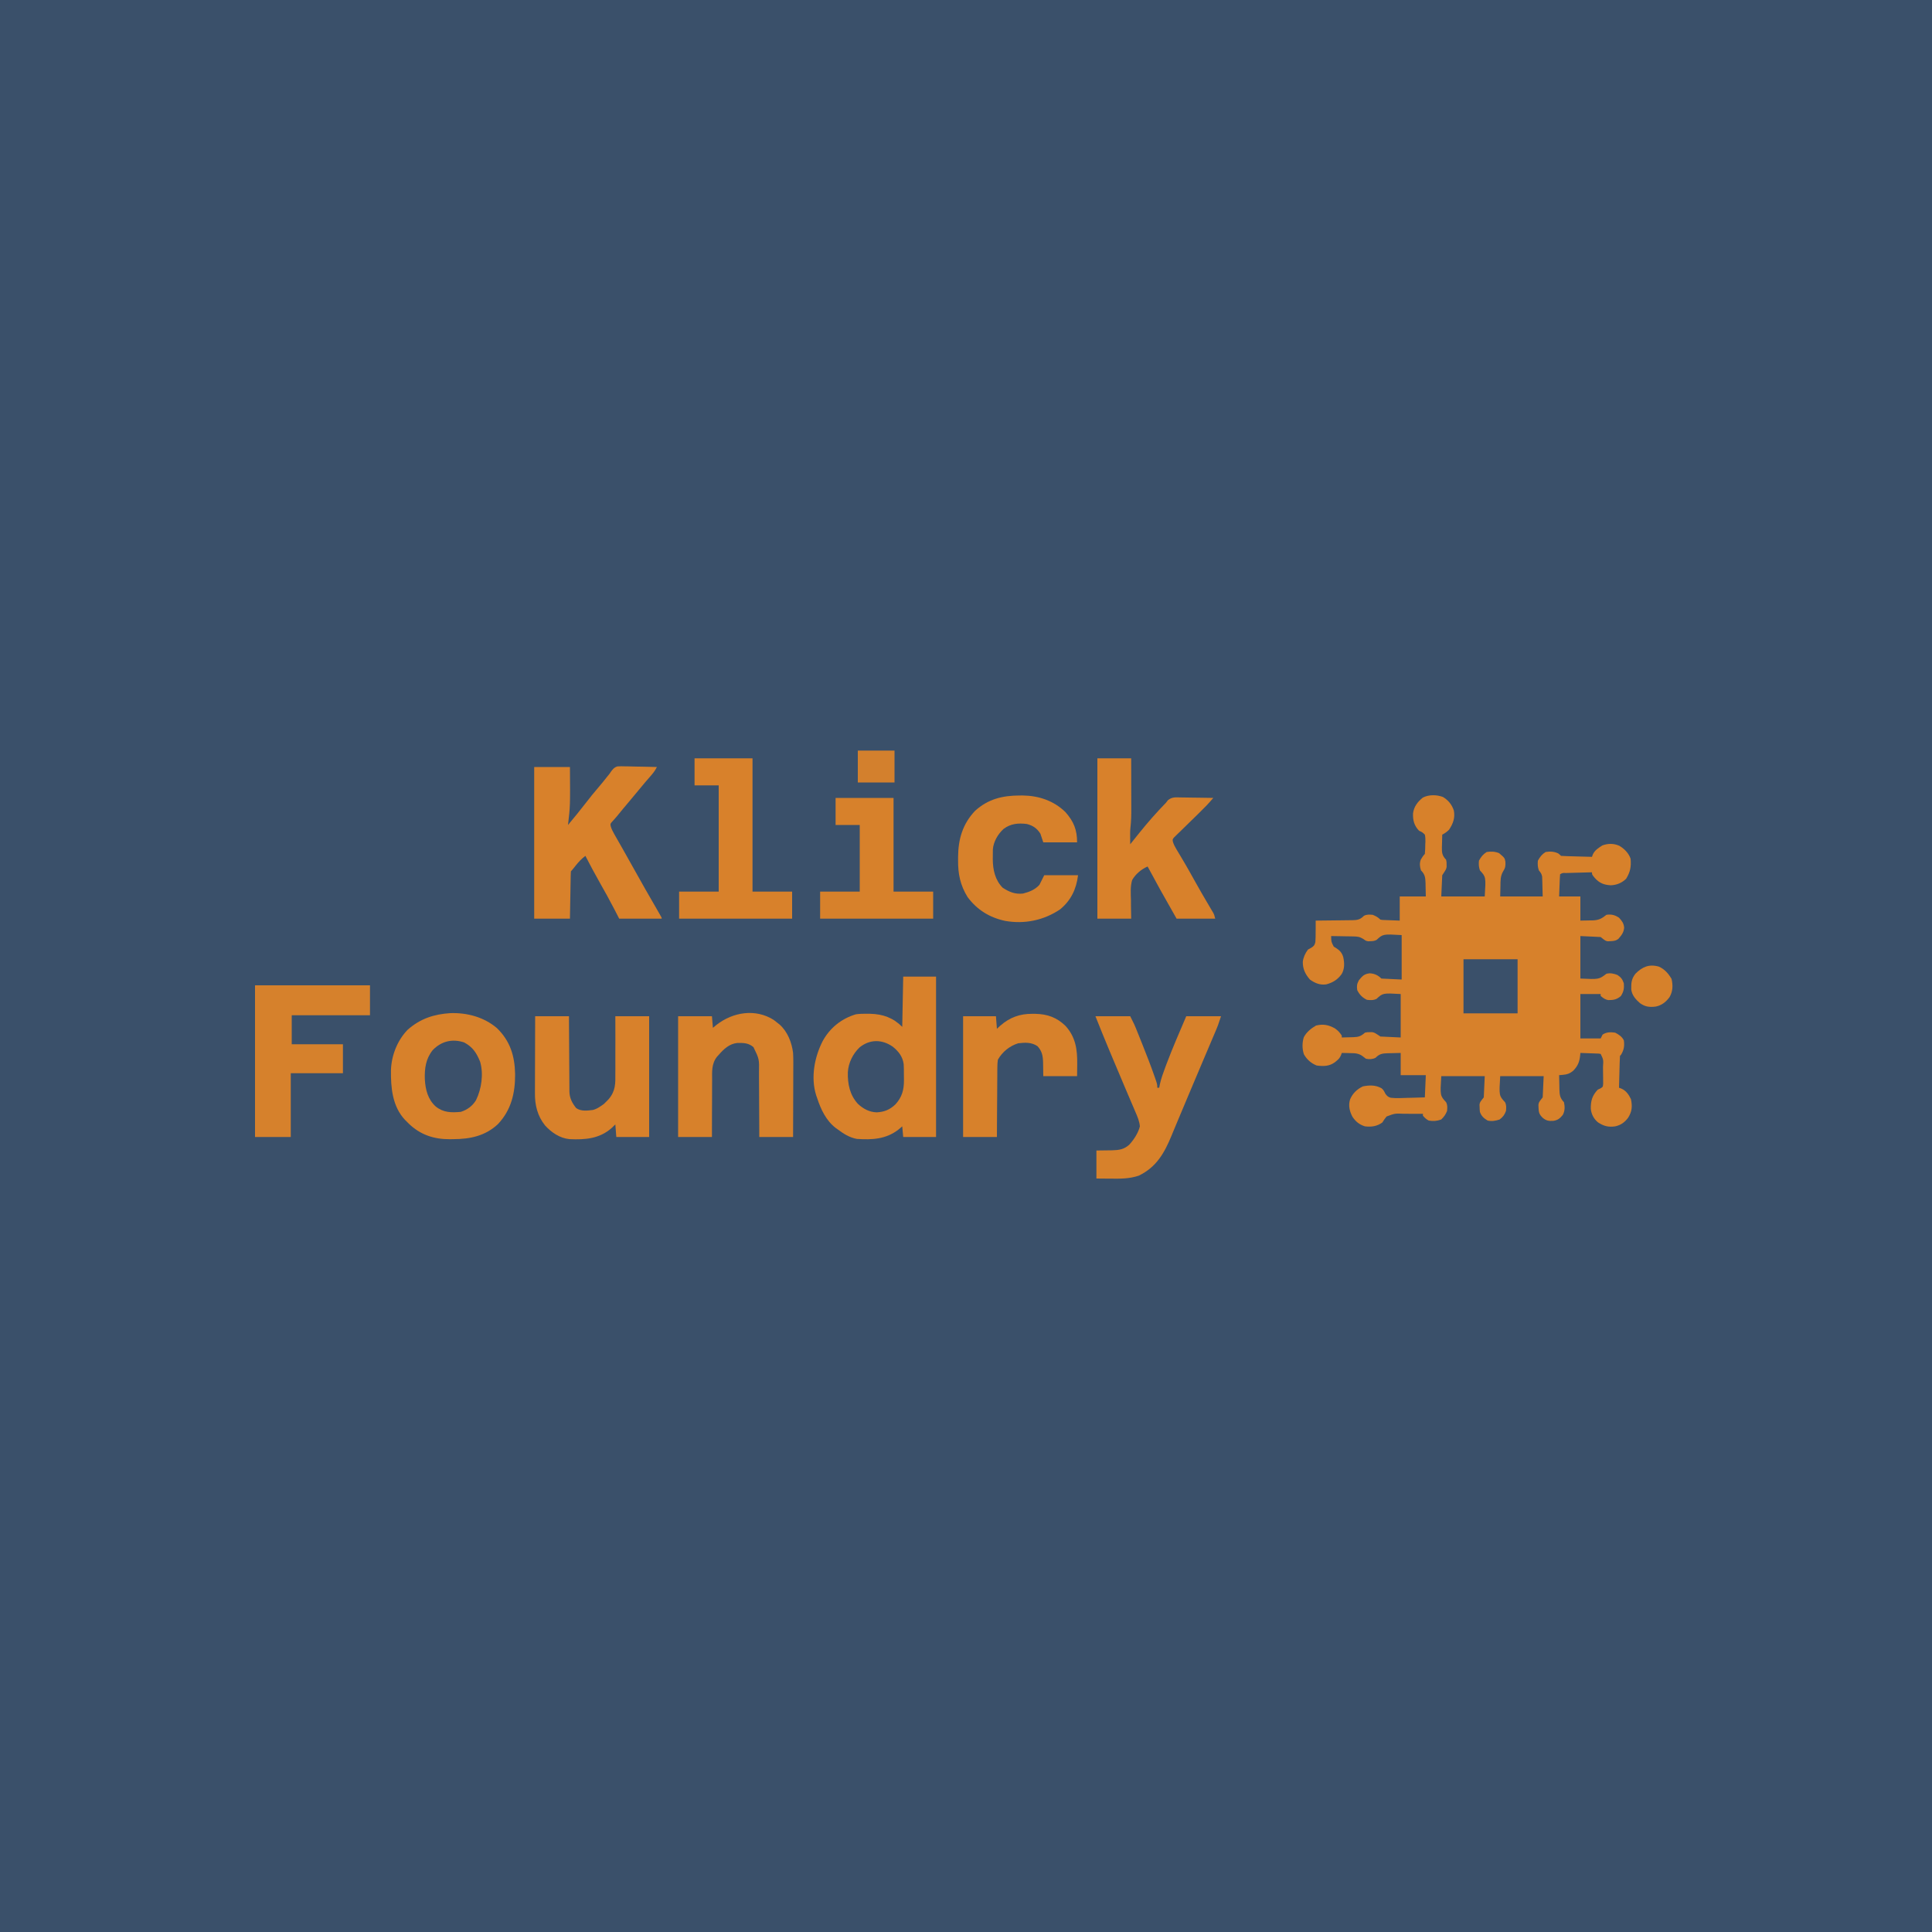
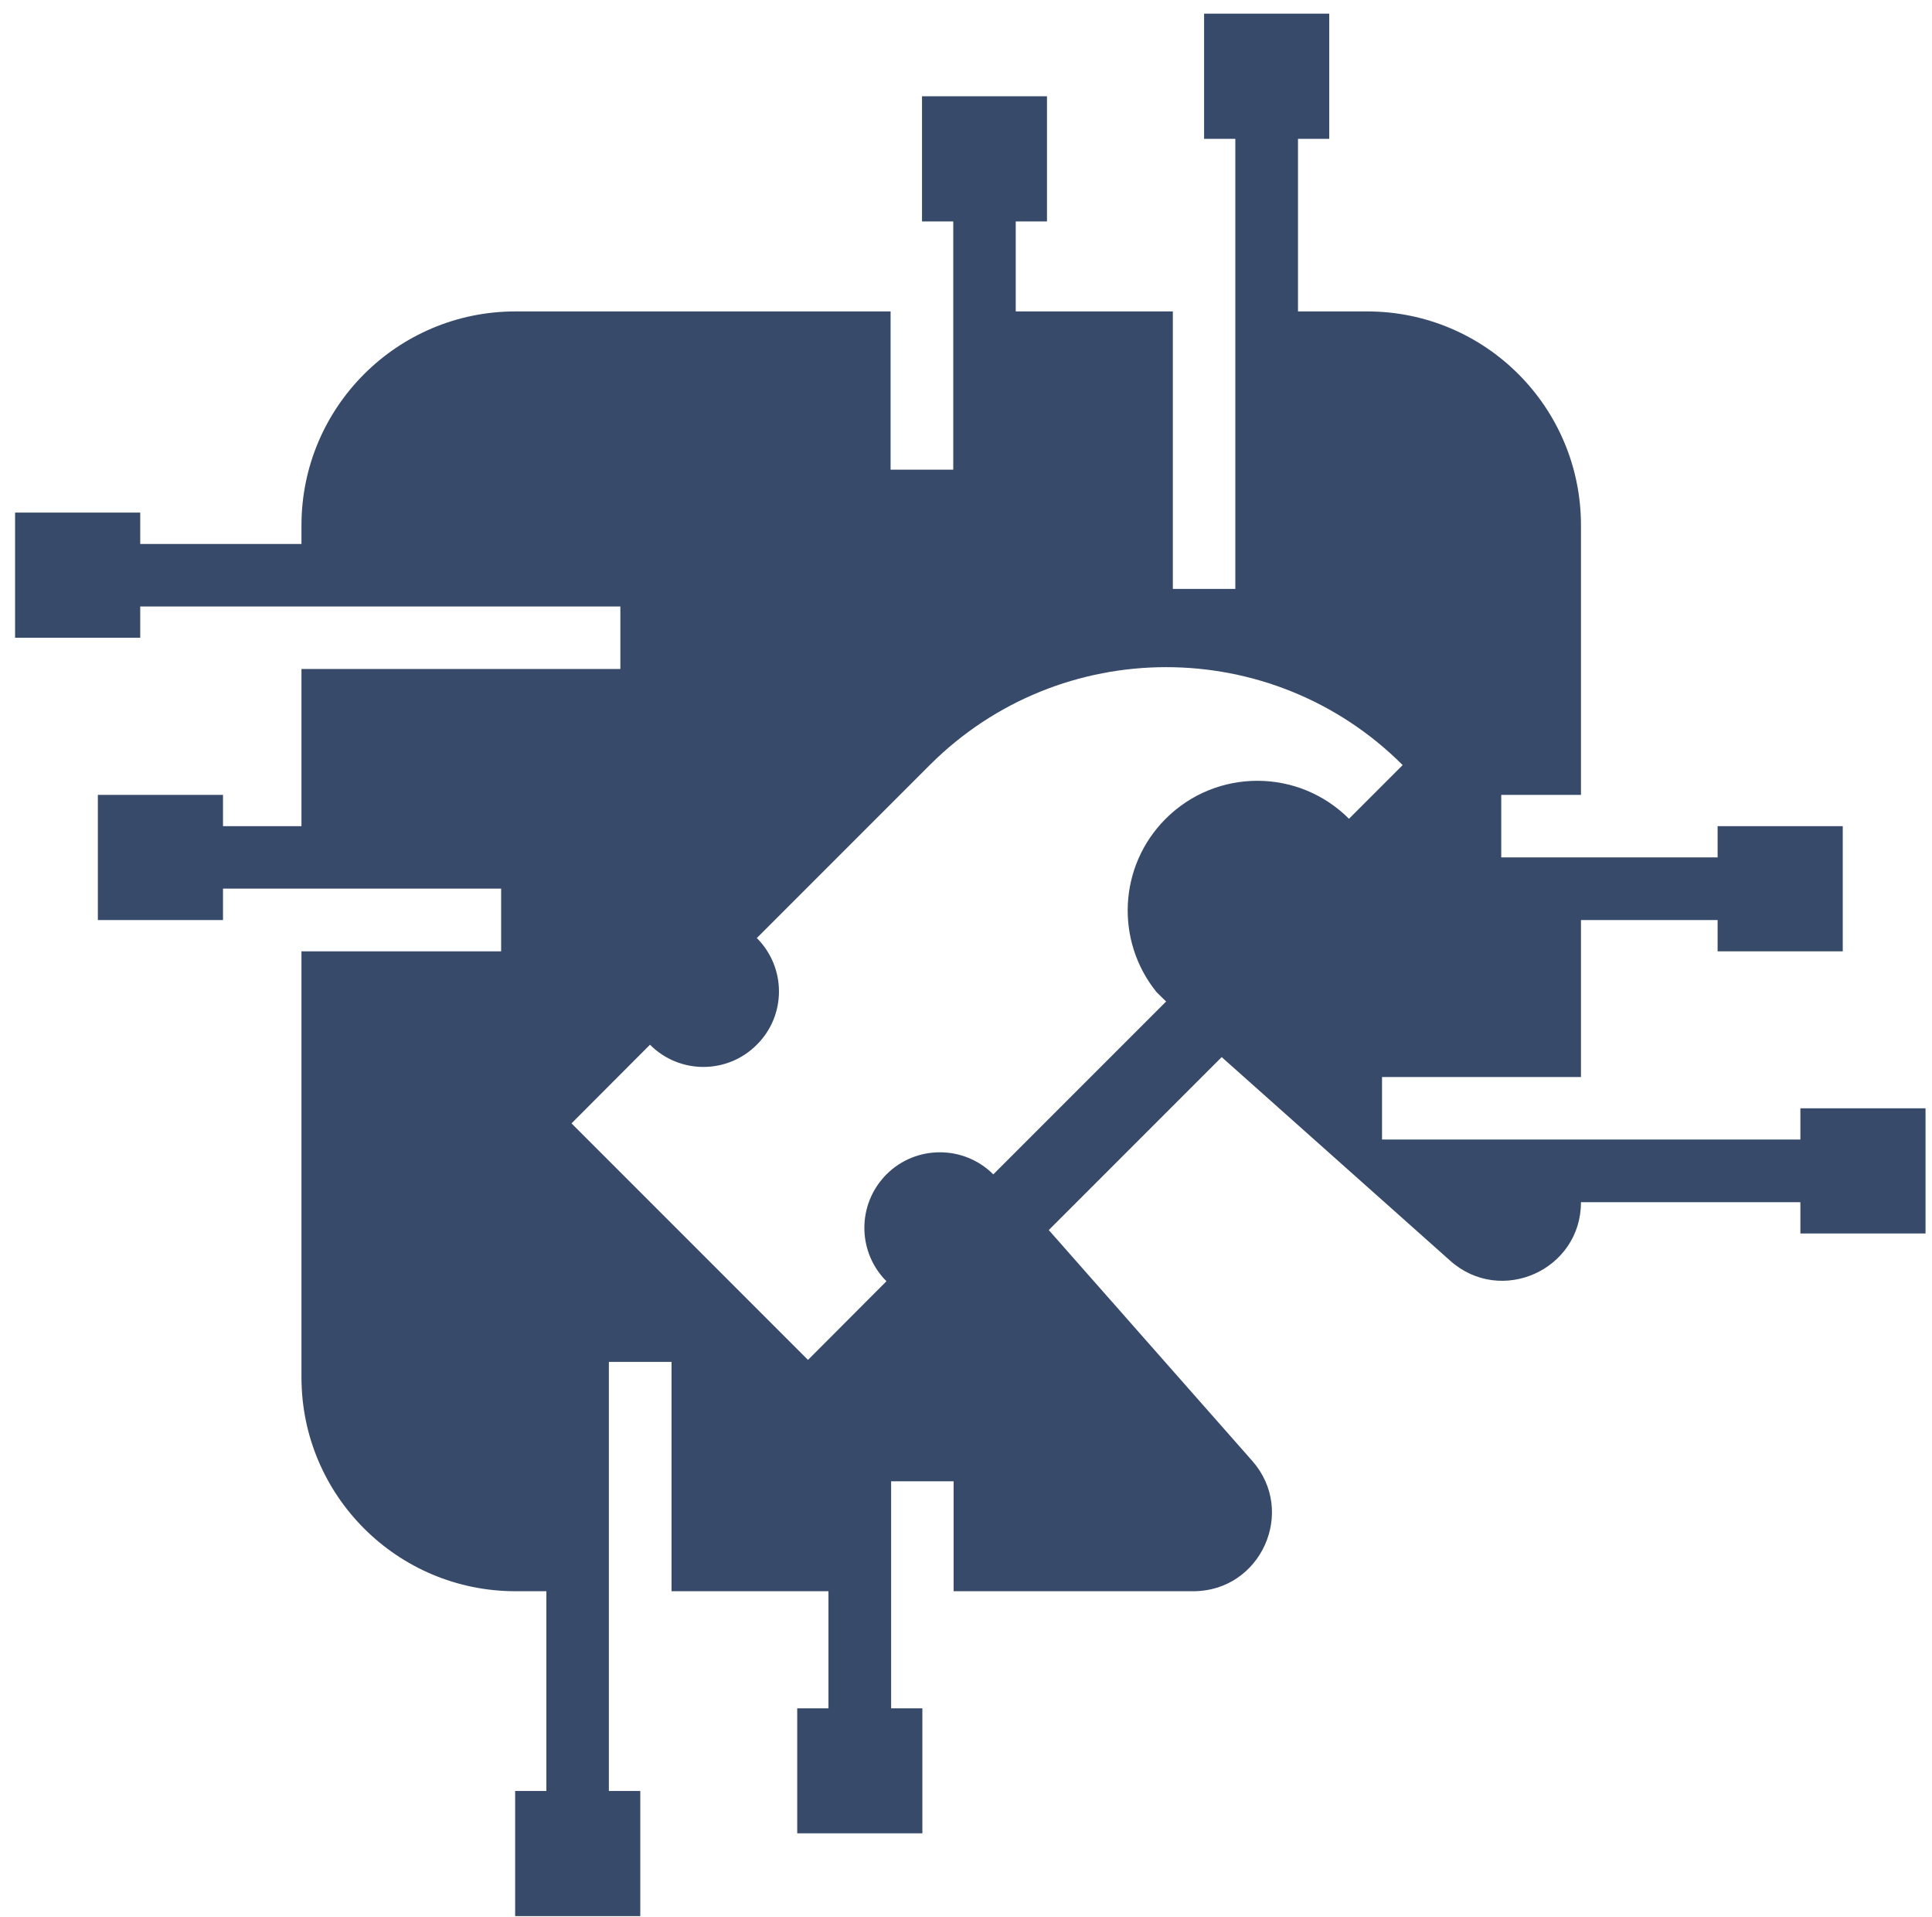
- <svg xmlns="http://www.w3.org/2000/svg" version="1.1" width="2000" height="2000">
-   <path d="M0 0 C660 0 1320 0 2000 0 C2000 660 2000 1320 2000 2000 C1340 2000 680 2000 0 2000 C0 1340 0 680 0 0 Z " fill="#3A506A" transform="translate(0,0)" />
-   <path d="M0 0 C5.573 3.351 9.188 7.801 11.27 13.965 C12.732 21.545 10.508 27.665 6.27 33.965 C3.952 36.175 2.096 37.552 -0.73 38.965 C-0.847 42.36 -0.918 45.755 -0.98 49.152 C-1.031 50.592 -1.031 50.592 -1.082 52.061 C-1.162 57.86 -0.851 60.604 3.27 64.965 C3.801 67.43 3.801 67.43 3.77 69.902 C3.785 71.122 3.785 71.122 3.801 72.367 C3.27 74.965 3.27 74.965 -0.73 80.965 C-1.06 88.225 -1.39 95.485 -1.73 102.965 C13.12 102.965 27.97 102.965 43.27 102.965 C44.514 82.765 44.514 82.765 38.27 75.965 C37.063 72.346 36.947 69.773 37.27 65.965 C39.381 62.043 41.495 59.318 45.27 56.965 C49.747 56.222 53.948 56.419 58.145 58.152 C63.918 63.077 63.918 63.077 64.656 67.043 C64.866 71.292 64.67 73.345 62.285 77.039 C59.371 81.866 59.6 86.903 59.52 92.402 C59.437 95.888 59.355 99.374 59.27 102.965 C73.79 102.965 88.31 102.965 103.27 102.965 C103.166 99.252 103.063 95.54 102.957 91.715 C102.92 89.968 102.92 89.968 102.882 88.187 C102.848 87.263 102.815 86.339 102.781 85.387 C102.755 84.444 102.729 83.501 102.702 82.53 C102.201 79.559 101.167 78.257 99.27 75.965 C98.063 72.346 97.947 69.773 98.27 65.965 C100.381 62.043 102.495 59.318 106.27 56.965 C110.915 56.194 115.065 56.399 119.332 58.402 C121.27 59.965 121.27 59.965 122.27 60.965 C124.643 61.125 126.991 61.224 129.367 61.281 C130.43 61.312 130.43 61.312 131.515 61.344 C133.787 61.41 136.06 61.469 138.332 61.527 C139.869 61.571 141.406 61.614 142.943 61.658 C146.719 61.765 150.494 61.867 154.27 61.965 C154.543 61.194 154.816 60.423 155.098 59.629 C157.106 55.064 160.988 52.809 165.02 50.152 C170.858 48.019 176.709 47.953 182.457 50.465 C187.721 53.45 192.347 58.199 194.27 63.965 C194.958 72.277 193.944 77.541 189.645 84.652 C185.21 88.97 179.9 91.167 173.707 91.402 C166.666 90.998 162.043 89.184 157.27 83.902 C154.27 80.306 154.27 80.306 154.27 77.965 C149.73 78.083 145.191 78.207 140.653 78.337 C139.107 78.381 137.562 78.422 136.017 78.462 C133.8 78.52 131.584 78.583 129.367 78.648 C128.672 78.665 127.978 78.682 127.262 78.699 C123.982 78.53 123.982 78.53 121.27 79.965 C121.112 81.67 121.019 83.382 120.953 85.094 C120.911 86.128 120.869 87.163 120.826 88.229 C120.767 89.861 120.767 89.861 120.707 91.527 C120.664 92.62 120.621 93.712 120.576 94.838 C120.47 97.547 120.369 100.256 120.27 102.965 C127.53 102.965 134.79 102.965 142.27 102.965 C142.27 111.215 142.27 119.465 142.27 127.965 C147.003 127.872 147.003 127.872 151.832 127.777 C152.812 127.771 153.793 127.764 154.803 127.757 C161.264 127.528 164.27 126.004 169.27 121.965 C174.488 121.232 177.858 122.122 182.27 124.965 C185.346 128.374 187.14 130.617 187.582 135.215 C187.156 140.328 184.979 142.982 181.707 146.777 C179.046 148.975 176.212 149.17 172.895 149.277 C171.769 149.333 171.769 149.333 170.621 149.391 C168.27 148.965 168.27 148.965 163.27 144.965 C152.875 144.47 152.875 144.47 142.27 143.965 C142.27 158.485 142.27 173.005 142.27 187.965 C161.555 188.851 161.555 188.851 169.27 182.965 C173.336 182.015 176.718 182.757 180.582 184.215 C184.347 186.666 185.858 188.732 187.27 192.965 C187.665 198.207 187.105 201.508 184.27 205.965 C180.335 209.53 176.638 210.307 171.344 210.258 C167.967 209.781 165.817 208.13 163.27 205.965 C163.27 205.305 163.27 204.645 163.27 203.965 C156.34 203.965 149.41 203.965 142.27 203.965 C142.27 219.145 142.27 234.325 142.27 249.965 C149.2 249.965 156.13 249.965 163.27 249.965 C163.93 248.645 164.59 247.325 165.27 245.965 C169.326 243.278 173.567 243.295 178.27 243.965 C182.094 245.948 185.36 248.04 187.27 251.965 C188.06 257.709 187.389 261.973 184.27 266.965 C183.94 267.295 183.61 267.625 183.27 267.965 C183.11 270.411 183.01 272.832 182.953 275.281 C182.922 276.378 182.922 276.378 182.89 277.497 C182.825 279.84 182.766 282.184 182.707 284.527 C182.664 286.113 182.62 287.698 182.576 289.283 C182.469 293.177 182.368 297.071 182.27 300.965 C183.059 301.264 183.848 301.562 184.661 301.87 C189.56 303.926 192.4 308.147 194.645 312.84 C196.127 320.25 195.807 325.418 191.758 331.953 C188.22 336.735 184.175 339.716 178.27 340.965 C171.173 341.987 166.381 340.712 160.406 336.754 C156.138 333.18 153.576 328.331 153.066 322.73 C152.915 314.599 154.522 309.051 160.27 302.965 C161.127 302.572 161.984 302.18 162.867 301.776 C165.618 300.127 165.618 300.127 165.869 296.719 C165.855 295.406 165.842 294.094 165.828 292.742 C165.825 291.69 165.825 291.69 165.821 290.617 C165.811 289.137 165.79 287.656 165.757 286.177 C165.707 283.907 165.695 281.639 165.689 279.369 C166.204 272.051 166.204 272.051 163.27 265.965 C161.043 265.595 161.043 265.595 158.48 265.551 C157.539 265.512 156.598 265.473 155.629 265.434 C154.152 265.387 154.152 265.387 152.645 265.34 C151.652 265.301 150.659 265.262 149.637 265.223 C147.181 265.128 144.726 265.043 142.27 264.965 C142.198 265.865 142.198 265.865 142.125 266.784 C141.469 273.886 139.809 278.416 134.699 283.539 C131.424 286.197 128.74 287.228 124.535 287.594 C123.734 287.668 122.932 287.742 122.106 287.819 C121.5 287.867 120.894 287.915 120.27 287.965 C120.322 291.695 120.417 295.423 120.52 299.152 C120.534 300.207 120.548 301.263 120.562 302.35 C120.751 308.318 121.021 311.491 125.27 315.965 C126.303 320.516 126.331 325.062 124.023 329.199 C121.096 332.733 118.935 334.557 114.254 335.273 C109.572 335.544 106.912 335.183 103.27 332.09 C99.741 328.709 99.083 326.535 98.957 321.652 C98.901 320.235 98.901 320.235 98.844 318.789 C99.27 315.965 99.27 315.965 103.27 310.965 C103.6 303.705 103.93 296.445 104.27 288.965 C89.42 288.965 74.57 288.965 59.27 288.965 C58.025 309.165 58.025 309.165 64.27 315.965 C65.829 319.084 65.553 321.51 65.27 324.965 C63.839 328.961 62.029 331.417 58.582 333.902 C54.316 335.271 50.692 335.931 46.27 334.965 C42.347 332.642 39.721 330.319 38.27 325.965 C38.031 323.66 38.031 323.66 37.957 321.09 C37.92 320.247 37.882 319.404 37.844 318.535 C38.27 315.965 38.27 315.965 42.27 310.965 C42.6 303.705 42.93 296.445 43.27 288.965 C28.42 288.965 13.57 288.965 -1.73 288.965 C-2.975 309.165 -2.975 309.165 3.27 315.965 C4.829 319.084 4.553 321.51 4.27 324.965 C2.921 328.55 0.99 331.308 -1.855 333.902 C-6.184 335.502 -10.181 335.763 -14.73 334.965 C-17.365 333.562 -18.684 332.227 -20.73 329.965 C-20.73 329.305 -20.73 328.645 -20.73 327.965 C-25.588 327.91 -30.442 327.907 -35.3 327.953 C-36.949 327.961 -38.599 327.955 -40.249 327.934 C-49.739 327.516 -49.739 327.516 -58.319 330.744 C-60.038 332.737 -61.363 334.726 -62.73 336.965 C-68.275 340.962 -74.021 341.748 -80.73 340.965 C-86.563 339.142 -90.303 336.057 -93.73 330.965 C-96.728 325.138 -98.092 319.261 -96.074 312.895 C-93.323 306.656 -89.008 302.567 -82.918 299.59 C-76.068 298.247 -69.835 298.031 -63.606 301.512 C-61.43 303.198 -60.863 304.636 -59.676 307.09 C-57.996 309.403 -56.735 310.731 -53.902 311.39 C-48.232 311.992 -42.541 311.69 -36.855 311.465 C-35.1 311.425 -33.345 311.388 -31.59 311.355 C-27.299 311.274 -23.021 311.118 -18.73 310.965 C-18.4 303.375 -18.07 295.785 -17.73 287.965 C-26.31 287.965 -34.89 287.965 -43.73 287.965 C-43.73 280.375 -43.73 272.785 -43.73 264.965 C-47.092 265.047 -50.454 265.13 -53.918 265.215 C-54.969 265.231 -56.02 265.246 -57.102 265.263 C-62.579 265.462 -65.746 265.844 -69.73 269.965 C-72.933 271.566 -76.291 271.727 -79.73 270.965 C-80.809 270.165 -81.867 269.337 -82.91 268.492 C-87.154 265.288 -90.983 265.19 -96.168 265.152 C-96.995 265.127 -97.822 265.102 -98.674 265.076 C-100.692 265.018 -102.711 264.988 -104.73 264.965 C-104.991 265.724 -105.251 266.483 -105.52 267.266 C-106.766 270.043 -107.778 271.257 -110.105 273.152 C-110.691 273.641 -111.276 274.129 -111.879 274.633 C-117.771 278.872 -123.638 278.896 -130.73 277.965 C-136.397 275.715 -140.959 271.714 -143.918 266.371 C-145.815 260.754 -145.793 254.452 -144.066 248.785 C-141.332 243.435 -136.466 239.549 -131.355 236.59 C-124.006 234.84 -118.601 235.837 -111.973 239.461 C-108.767 241.611 -106.87 243.756 -104.73 246.965 C-104.73 247.625 -104.73 248.285 -104.73 248.965 C-101.666 248.905 -98.606 248.818 -95.543 248.715 C-94.246 248.694 -94.246 248.694 -92.924 248.672 C-87.435 248.462 -84.913 247.745 -80.73 243.965 C-78.266 243.434 -78.266 243.434 -75.793 243.465 C-74.98 243.455 -74.166 243.444 -73.328 243.434 C-70.73 243.965 -70.73 243.965 -64.73 247.965 C-54.335 248.46 -54.335 248.46 -43.73 248.965 C-43.73 234.115 -43.73 219.265 -43.73 203.965 C-62.19 202.933 -62.19 202.933 -68.73 208.965 C-71.949 210.574 -75.24 210.427 -78.73 209.965 C-83.528 207.566 -86.296 204.741 -88.73 199.965 C-89.342 195.683 -89.072 193.609 -87.043 189.777 C-83.466 185.427 -81.557 183.168 -75.793 182.527 C-70.91 182.777 -67.194 184.501 -63.73 187.965 C-53.335 188.46 -53.335 188.46 -42.73 188.965 C-42.73 173.785 -42.73 158.605 -42.73 142.965 C-62.06 141.827 -62.06 141.827 -68.73 147.965 C-71.002 149.1 -72.453 149.196 -74.98 149.277 C-76.102 149.333 -76.102 149.333 -77.246 149.391 C-79.73 148.965 -79.73 148.965 -82.439 146.976 C-86.247 144.649 -88.453 144.431 -92.879 144.355 C-93.536 144.339 -94.194 144.322 -94.871 144.305 C-96.949 144.257 -99.027 144.236 -101.105 144.215 C-102.523 144.187 -103.941 144.157 -105.359 144.125 C-108.816 144.051 -112.273 144.002 -115.73 143.965 C-115.65 149.927 -115.65 149.927 -112.988 154.98 C-112.284 155.388 -111.581 155.795 -110.855 156.215 C-106.848 158.81 -104.586 161.096 -103.188 165.785 C-101.91 171.878 -101.652 177.945 -104.918 183.402 C-109.105 189.133 -113.944 192.138 -120.73 193.965 C-127.256 194.932 -132.471 192.728 -137.73 188.965 C-142.59 183.371 -145.179 177.942 -145.07 170.508 C-144.444 165.824 -142.562 161.723 -139.73 157.965 C-138.527 157.292 -137.318 156.627 -136.105 155.969 C-133.482 154.197 -132.824 153.353 -132.071 150.227 C-131.816 146.852 -131.761 143.537 -131.793 140.152 C-131.777 138.983 -131.761 137.813 -131.744 136.607 C-131.709 133.725 -131.705 130.847 -131.73 127.965 C-130.901 127.959 -130.901 127.959 -130.056 127.954 C-124.296 127.912 -118.538 127.843 -112.779 127.757 C-110.631 127.729 -108.482 127.708 -106.334 127.694 C-103.243 127.672 -100.153 127.626 -97.062 127.574 C-96.104 127.573 -95.145 127.572 -94.158 127.57 C-88.7 127.451 -85.722 127.048 -81.73 122.965 C-78.659 121.429 -76.128 121.738 -72.73 121.965 C-69.459 123.323 -67.232 124.464 -64.73 126.965 C-62.602 127.334 -62.602 127.334 -60.16 127.379 C-59.353 127.415 -58.546 127.45 -57.714 127.487 C-56.175 127.538 -56.175 127.538 -54.605 127.59 C-51.347 127.714 -48.088 127.837 -44.73 127.965 C-44.73 119.715 -44.73 111.465 -44.73 102.965 C-35.82 102.965 -26.91 102.965 -17.73 102.965 C-17.813 99.438 -17.895 95.911 -17.98 92.277 C-18.004 90.623 -18.004 90.623 -18.028 88.935 C-18.226 83.249 -18.612 80.187 -22.73 75.965 C-23.998 72.228 -24.352 68.588 -22.926 64.863 C-21.724 62.732 -20.471 60.705 -18.73 58.965 C-18.37 55.705 -18.359 52.43 -18.293 49.152 C-18.224 47.779 -18.224 47.779 -18.154 46.377 C-18.111 43.775 -18.146 41.502 -18.73 38.965 C-21.483 36.377 -21.483 36.377 -24.73 34.965 C-29.743 29.674 -31.164 24.342 -30.984 17.203 C-30.18 10.113 -26.242 4.985 -20.855 0.652 C-14.649 -2.598 -6.444 -2.443 0 0 Z " fill="#D7812B" transform="translate(1493.73,825.0352)" />
-   <path d="M0 0 C11.22 0 22.44 0 34 0 C34 54.78 34 109.56 34 166 C22.78 166 11.56 166 0 166 C-0.33 162.37 -0.66 158.74 -1 155 C-2.856 156.578 -2.856 156.578 -4.75 158.188 C-17.784 168.387 -32.124 169.057 -48 168 C-55.669 166.563 -61.835 162.647 -68 158 C-68.593 157.584 -69.186 157.167 -69.797 156.738 C-79.695 149.178 -85.227 137.532 -89 126 C-89.36 124.974 -89.719 123.948 -90.09 122.891 C-95.874 104.522 -91.926 83.408 -83.339 66.668 C-75.88 53.064 -63.882 43.426 -49 39 C-45.065 38.445 -41.219 38.379 -37.25 38.438 C-36.197 38.448 -35.145 38.458 -34.06 38.469 C-20.955 38.824 -10.433 42.567 -1 52 C-0.67 34.84 -0.34 17.68 0 0 Z " fill="#D8812B" transform="translate(935,1011)" />
-   <path d="M0 0 C17.461 -0.585 34.853 4.052 48.316 15.512 C61.982 28.774 66.78 44.375 67.111 63.042 C67.237 82.673 63.168 100.175 49.387 114.844 C36.28 127.154 20.601 130.377 3.254 130.449 C1.442 130.48 1.442 130.48 -0.406 130.512 C-16.926 130.583 -30.912 125.978 -42.941 114.41 C-43.661 113.681 -44.38 112.951 -45.121 112.199 C-45.696 111.635 -46.271 111.07 -46.863 110.488 C-59.945 96.593 -61.629 77.137 -61.398 59.059 C-60.906 43.798 -54.84 28.238 -44.121 17.199 C-31.161 5.744 -16.969 1.083 0 0 Z " fill="#D7812B" transform="translate(466.1211,1048.801)" />
-   <path d="M0 0 C12.21 0 24.42 0 37 0 C37.296 40.421 37.296 40.421 35 60 C44.77 48.266 44.77 48.266 54.188 36.25 C57.986 31.254 61.947 26.443 66.025 21.676 C69.459 17.659 72.784 13.569 76.051 9.414 C76.694 8.617 77.337 7.821 78 7 C78.38 6.425 78.76 5.85 79.152 5.257 C81.187 2.437 82.767 0.346 86.198 -0.616 C88.822 -0.809 91.363 -0.788 93.992 -0.684 C94.938 -0.674 95.884 -0.664 96.859 -0.654 C99.866 -0.615 102.869 -0.527 105.875 -0.438 C107.919 -0.402 109.963 -0.37 112.008 -0.342 C117.007 -0.265 122.003 -0.144 127 0 C125.097 4.08 122.392 7.206 119.438 10.562 C118.343 11.822 117.249 13.082 116.156 14.344 C115.617 14.965 115.079 15.586 114.523 16.227 C112.452 18.638 110.441 21.095 108.438 23.562 C105.172 27.584 101.854 31.553 98.5 35.5 C94.256 40.494 90.069 45.529 85.953 50.629 C84.318 52.614 82.621 54.49 80.875 56.375 C78.722 58.784 78.722 58.784 79.216 61.347 C80.061 64.207 81.189 66.488 82.668 69.078 C83.224 70.061 83.781 71.044 84.354 72.057 C84.959 73.111 85.564 74.164 86.188 75.25 C87.472 77.513 88.755 79.776 90.039 82.039 C90.705 83.207 91.37 84.376 92.036 85.544 C95.073 90.889 98.066 96.258 101.062 101.625 C114.744 126.069 114.744 126.069 128.751 150.328 C132 155.894 132 155.894 132 157 C117.48 157 102.96 157 88 157 C86.288 153.679 84.576 150.359 82.812 146.938 C77.989 137.64 72.942 128.494 67.747 119.4 C62.608 110.381 57.766 101.22 53 92 C49.155 94.87 46.234 97.938 43.25 101.688 C39 107 39 107 38 108 C37.877 109.534 37.822 111.073 37.795 112.612 C37.775 113.593 37.755 114.573 37.734 115.584 C37.718 116.651 37.701 117.717 37.684 118.816 C37.663 119.903 37.642 120.989 37.621 122.108 C37.555 125.593 37.496 129.078 37.438 132.562 C37.394 134.919 37.351 137.275 37.307 139.631 C37.198 145.42 37.099 151.21 37 157 C24.79 157 12.58 157 0 157 C0 105.19 0 53.38 0 0 Z " fill="#D8812B" transform="translate(553,794)" />
-   <path d="M0 0 C11.55 0 23.1 0 35 0 C35.04 15.571 35.04 15.571 35.049 22.262 C35.055 26.808 35.062 31.355 35.075 35.902 C35.086 39.572 35.092 43.242 35.095 46.912 C35.097 48.304 35.1 49.697 35.106 51.09 C35.132 58.085 35.073 64.974 34.225 71.923 C33.856 75.333 33.906 78.696 33.938 82.125 C33.947 83.427 33.956 84.729 33.965 86.07 C33.976 87.037 33.988 88.004 34 89 C34.415 88.475 34.83 87.951 35.258 87.41 C37.037 85.173 38.825 82.942 40.618 80.716 C41.583 79.517 42.548 78.317 43.511 77.116 C52.212 66.293 61.304 55.945 71 46 C71.684 45.115 72.368 44.23 73.073 43.319 C77.324 39.952 80.843 40.367 86.113 40.512 C87.083 40.519 88.052 40.526 89.051 40.533 C92.139 40.561 95.225 40.624 98.312 40.688 C100.409 40.713 102.506 40.735 104.604 40.756 C109.736 40.811 114.868 40.897 120 41 C115.462 46.47 110.607 51.441 105.504 56.383 C103.878 57.977 102.252 59.572 100.627 61.168 C98.084 63.662 95.536 66.15 92.976 68.626 C90.492 71.032 88.028 73.455 85.566 75.883 C84.793 76.623 84.019 77.362 83.222 78.124 C82.52 78.822 81.819 79.52 81.096 80.239 C80.472 80.846 79.849 81.453 79.206 82.079 C77.736 83.99 77.736 83.99 78.233 86.587 C79.088 89.278 80.215 91.438 81.668 93.859 C82.224 94.797 82.78 95.735 83.354 96.701 C83.959 97.707 84.564 98.713 85.188 99.75 C86.475 101.921 87.76 104.093 89.043 106.266 C89.702 107.381 90.361 108.497 91.041 109.646 C94.104 114.889 97.053 120.192 100 125.5 C105.399 135.219 110.95 144.838 116.646 154.387 C117.481 155.798 117.481 155.798 118.332 157.238 C118.824 158.064 119.316 158.889 119.823 159.74 C121 162 121 162 122 166 C108.8 166 95.6 166 82 166 C76.764 156.837 71.557 147.665 66.438 138.438 C65.817 137.322 65.196 136.206 64.557 135.057 C60.307 127.404 56.132 119.716 52 112 C45.515 114.805 39.532 119.85 36 126 C34.013 132.703 34.543 139.839 34.75 146.75 C34.762 148.622 34.769 150.495 34.77 152.367 C34.774 156.918 34.889 161.446 35 166 C23.45 166 11.9 166 0 166 C0 111.22 0 56.44 0 0 Z " fill="#D8812B" transform="translate(1136,785)" />
-   <path d="M0 0 C39.27 0 78.54 0 119 0 C119 10.23 119 20.46 119 31 C92.27 31 65.54 31 38 31 C38 40.9 38 50.8 38 61 C55.49 61 72.98 61 91 61 C91 70.9 91 80.8 91 91 C73.18 91 55.36 91 37 91 C37 112.78 37 134.56 37 157 C24.79 157 12.58 157 0 157 C0 105.19 0 53.38 0 0 Z " fill="#D6812C" transform="translate(264,1020)" />
-   <path d="M0 0 C1.378 1.032 2.734 2.093 4.062 3.188 C4.675 3.666 5.287 4.144 5.918 4.637 C14.288 11.972 18.738 23.348 20.062 34.188 C20.418 40.848 20.296 47.528 20.258 54.195 C20.254 56.132 20.251 58.068 20.249 60.004 C20.242 65.071 20.222 70.137 20.2 75.204 C20.179 80.386 20.17 85.568 20.16 90.75 C20.139 100.896 20.104 111.042 20.062 121.188 C8.512 121.188 -3.038 121.188 -14.938 121.188 C-14.942 118.726 -14.946 116.264 -14.95 113.727 C-14.967 105.565 -15.012 97.402 -15.07 89.24 C-15.104 84.294 -15.129 79.349 -15.133 74.403 C-15.137 69.624 -15.166 64.846 -15.211 60.067 C-15.224 58.25 -15.228 56.433 -15.224 54.616 C-14.947 40.567 -14.947 40.567 -20.938 28.188 C-26.096 23.796 -31.012 23.782 -37.578 23.848 C-45.94 24.694 -51.618 30.085 -56.938 36.188 C-57.468 36.755 -57.999 37.322 -58.545 37.907 C-64.526 45.323 -63.796 53.664 -63.742 62.691 C-63.753 64.383 -63.767 66.074 -63.784 67.765 C-63.82 72.189 -63.82 76.612 -63.813 81.036 C-63.812 86.359 -63.855 91.681 -63.891 97.003 C-63.94 105.065 -63.934 113.125 -63.938 121.188 C-75.487 121.188 -87.037 121.188 -98.938 121.188 C-98.938 79.938 -98.938 38.688 -98.938 -3.812 C-87.388 -3.812 -75.838 -3.812 -63.938 -3.812 C-63.443 2.127 -63.443 2.127 -62.938 8.188 C-61.019 6.61 -61.019 6.61 -59.062 5 C-42.081 -8.134 -18.885 -11.939 0 0 Z " fill="#D7812B" transform="translate(800.9375,1055.812)" />
-   <path d="M0 0 C11.55 0 23.1 0 35 0 C35.009 2.503 35.019 5.005 35.028 7.584 C35.062 15.87 35.118 24.156 35.184 32.442 C35.223 37.464 35.256 42.486 35.271 47.508 C35.286 52.358 35.321 57.208 35.368 62.058 C35.383 63.904 35.391 65.751 35.392 67.598 C35.394 70.193 35.421 72.786 35.454 75.381 C35.449 76.138 35.444 76.894 35.439 77.674 C35.574 84.624 38.101 89.601 42.375 95 C47.303 98.709 54.225 97.714 60 97 C63.054 96.094 65.414 94.842 68 93 C68.99 92.319 69.98 91.639 71 90.938 C72.031 89.991 73.027 89.006 74 88 C74.663 87.319 75.325 86.638 76.008 85.937 C83.284 77.343 83.133 69.789 83 59.082 C83.008 57.371 83.019 55.661 83.033 53.95 C83.061 49.483 83.042 45.017 83.013 40.55 C82.988 35.172 83.022 29.794 83.046 24.415 C83.076 16.276 83.031 8.14 83 0 C94.55 0 106.1 0 118 0 C118 41.25 118 82.5 118 125 C106.78 125 95.56 125 84 125 C83.67 120.71 83.34 116.42 83 112 C81.742 113.217 80.484 114.434 79.188 115.688 C66.666 126.829 51.705 127.978 35.673 127.238 C25.641 126.344 16.924 120.387 10.254 113.09 C2.433 103.28 -0.338 92.165 -0.227 79.808 C-0.227 78.939 -0.228 78.07 -0.228 77.174 C-0.227 74.333 -0.211 71.493 -0.195 68.652 C-0.192 66.67 -0.189 64.687 -0.187 62.705 C-0.179 57.511 -0.16 52.318 -0.137 47.125 C-0.117 41.816 -0.108 36.507 -0.098 31.197 C-0.076 20.798 -0.041 10.399 0 0 Z " fill="#D8812B" transform="translate(554,1052)" />
-   <path d="M0 0 C11.88 0 23.76 0 36 0 C40.502 9.004 40.502 9.004 41.796 12.215 C42.238 13.305 42.238 13.305 42.688 14.417 C42.992 15.178 43.296 15.939 43.609 16.723 C43.938 17.538 44.266 18.353 44.604 19.193 C45.657 21.815 46.704 24.438 47.75 27.062 C48.106 27.954 48.462 28.845 48.829 29.763 C53.066 40.382 57.241 51.012 61 61.812 C61.479 63.186 61.479 63.186 61.968 64.588 C64 70.588 64 70.588 64 74 C64.66 74 65.32 74 66 74 C66.367 72.134 66.367 72.134 66.742 70.23 C68.046 64.403 70.036 58.899 72.125 53.312 C72.544 52.183 72.964 51.053 73.396 49.889 C79.749 33.054 86.927 16.542 94 0 C105.88 0 117.76 0 130 0 C126.625 10.125 126.625 10.125 125.217 13.438 C124.897 14.195 124.578 14.952 124.248 15.732 C123.909 16.527 123.569 17.322 123.219 18.141 C122.853 19.004 122.488 19.867 122.111 20.757 C120.91 23.589 119.705 26.42 118.5 29.25 C117.649 31.256 116.798 33.262 115.948 35.268 C114.18 39.437 112.412 43.605 110.642 47.773 C107.725 54.644 104.823 61.52 101.924 68.398 C99.956 73.065 97.987 77.731 96.012 82.395 C92.476 90.751 88.947 99.11 85.472 107.493 C83.954 111.15 82.427 114.804 80.898 118.458 C80.188 120.162 79.482 121.869 78.781 123.577 C71.382 141.599 63.031 156.329 44.82 165.043 C35.271 168.283 25.833 168.246 15.875 168.125 C14.427 168.115 12.979 168.106 11.531 168.098 C8.021 168.078 4.511 168.038 1 168 C1 158.43 1 148.86 1 139 C13.5 138.812 13.5 138.812 17.393 138.792 C24.508 138.599 29.595 137.833 35 133 C39.687 127.908 44.359 120.806 46 114 C45.494 108.574 43.517 104.026 41.379 99.082 C41.007 98.208 40.636 97.334 40.253 96.434 C39.449 94.545 38.642 92.657 37.832 90.771 C36.547 87.777 35.27 84.78 33.995 81.781 C32.669 78.664 31.343 75.548 30.015 72.432 C25.79 62.523 21.611 52.594 17.452 42.658 C16.35 40.027 15.245 37.397 14.141 34.767 C9.302 23.226 4.623 11.629 0 0 Z " fill="#D7812B" transform="translate(1134,1052)" />
-   <path d="M0 0 C1.758 -0.01 1.758 -0.01 3.551 -0.02 C20.141 0.224 35.49 5.371 47.562 17.047 C56.283 26.826 59.75 35.524 59.75 48.5 C48.2 48.5 36.65 48.5 24.75 48.5 C23.76 45.53 22.77 42.56 21.75 39.5 C18.175 33.927 14.078 31.127 7.75 29.5 C-1.237 28.377 -8.825 29.058 -16.25 34.5 C-22.186 39.919 -26.737 47.599 -27.442 55.714 C-27.519 58.25 -27.523 60.776 -27.5 63.312 C-27.508 64.164 -27.515 65.015 -27.523 65.893 C-27.49 76.73 -25.162 87.588 -17.25 95.5 C-10.336 99.937 -4.526 102.393 3.75 101.5 C10.318 99.828 16.109 97.583 20.75 92.5 C22.4 89.2 24.05 85.9 25.75 82.5 C37.3 82.5 48.85 82.5 60.75 82.5 C58.958 96.837 53.519 108.515 42.156 117.871 C25.352 129.247 5.287 133.369 -14.68 129.812 C-30.81 126.37 -43.787 118.399 -53.652 105.082 C-61.188 92.904 -63.597 81.056 -63.438 67 C-63.437 65.924 -63.436 64.847 -63.436 63.738 C-63.335 45.422 -58.815 29.472 -45.844 15.852 C-32.403 3.666 -17.571 0.092 0 0 Z " fill="#D7812B" transform="translate(1055.25,823.5)" />
-   <path d="M0 0 C19.8 0 39.6 0 60 0 C60 45.54 60 91.08 60 138 C73.53 138 87.06 138 101 138 C101 147.24 101 156.48 101 166 C62.39 166 23.78 166 -16 166 C-16 156.76 -16 147.52 -16 138 C-2.47 138 11.06 138 25 138 C25 101.7 25 65.4 25 28 C16.75 28 8.5 28 0 28 C0 18.76 0 9.52 0 0 Z " fill="#D8812B" transform="translate(719,785)" />
-   <path d="M0 0 C1.596 0.009 1.596 0.009 3.225 0.017 C15.556 0.297 25.318 3.742 34.312 12.5 C44.804 24.003 46.652 37.021 46.438 52.062 C46.396 56.167 46.355 60.271 46.312 64.5 C34.763 64.5 23.212 64.5 11.312 64.5 C11.125 53.5 11.125 53.5 11.105 50.082 C10.9 43.433 9.96 38.466 5.312 33.5 C-0.848 29.304 -7.504 29.66 -14.688 30.5 C-23.674 33.345 -31.041 39.354 -35.688 47.5 C-36.075 50.308 -36.253 52.724 -36.233 55.525 C-36.244 56.306 -36.254 57.087 -36.265 57.892 C-36.294 60.457 -36.296 63.021 -36.297 65.586 C-36.312 67.371 -36.329 69.156 -36.347 70.941 C-36.391 75.626 -36.411 80.311 -36.426 84.997 C-36.449 90.626 -36.501 96.254 -36.549 101.882 C-36.617 110.422 -36.649 118.96 -36.688 127.5 C-48.237 127.5 -59.788 127.5 -71.688 127.5 C-71.688 86.25 -71.688 45 -71.688 2.5 C-60.468 2.5 -49.248 2.5 -37.688 2.5 C-37.193 8.935 -37.193 8.935 -36.688 15.5 C-35.553 14.448 -34.419 13.396 -33.25 12.312 C-23.372 3.689 -13.013 -0.081 0 0 Z " fill="#D7812B" transform="translate(1068.688,1049.5)" />
-   <path d="M0 0 C19.8 0 39.6 0 60 0 C60 32.01 60 64.02 60 97 C73.53 97 87.06 97 101 97 C101 106.24 101 115.48 101 125 C62.39 125 23.78 125 -16 125 C-16 115.76 -16 106.52 -16 97 C-2.47 97 11.06 97 25 97 C25 74.23 25 51.46 25 28 C16.75 28 8.5 28 0 28 C0 18.76 0 9.52 0 0 Z " fill="#D7812B" transform="translate(865,826)" />
-   <path d="M0 0 C8.873 4.753 12.641 10.577 16.5 19.875 C20.231 32.542 17.996 48.051 12.312 59.688 C8.724 65.737 3.181 69.769 -3.5 71.875 C-13.31 72.764 -21.473 72.691 -29.387 66.367 C-37.654 58.915 -40.098 48.808 -40.723 38.035 C-41.064 26.833 -39.723 16.843 -32.5 7.875 C-23.654 -1.222 -12.355 -4.102 0 0 Z " fill="#3B506A" transform="translate(480.5,1079.125)" />
-   <path d="M0 0 C6.04 4.864 10.237 10.192 11.331 18.043 C11.508 21.456 11.584 24.824 11.543 28.239 C11.524 30.358 11.563 32.471 11.607 34.59 C11.669 44.493 9.682 52.196 2.828 59.687 C-2.889 65.215 -8.652 67.56 -16.539 67.992 C-24.264 67.746 -30.33 64.452 -35.977 59.305 C-44.424 50.159 -46.78 38.604 -46.477 26.504 C-45.929 16.815 -41.278 7.346 -34.246 0.672 C-23.576 -7.873 -10.984 -7.653 0 0 Z " fill="#3B506A" transform="translate(924.1641,1083.508)" />
-   <path d="M0 0 C18.48 0 36.96 0 56 0 C56 18.48 56 36.96 56 56 C37.52 56 19.04 56 0 56 C0 37.52 0 19.04 0 0 Z " fill="#3A506A" transform="translate(1515,993)" />
-   <path d="M0 0 C5.981 2.685 9.786 7.104 13.09 12.66 C14.642 19.335 14.496 25.506 11.047 31.527 C7.379 36.539 2.88 40.139 -3.285 41.348 C-9.691 42.136 -14.216 41.634 -19.531 37.844 C-24.028 34.008 -27.891 29.595 -28.621 23.578 C-28.707 16.851 -28.467 12.709 -24.285 7.348 C-17.166 0.229 -10.162 -2.901 0 0 Z " fill="#D6812B" transform="translate(1717.285,1000.652)" />
-   <path d="M0 0 C12.54 0 25.08 0 38 0 C38 10.89 38 21.78 38 33 C25.46 33 12.92 33 0 33 C0 22.11 0 11.22 0 0 Z " fill="#D3802D" transform="translate(888,777)" />
+ <svg xmlns="http://www.w3.org/2000/svg" version="1.2" viewBox="0 0 1076 1067" width="1076" height="1067">
+   <style>
+ 		.s0 { fill: #374a6a } 
+ 	</style>
+   <g id="g1">
+     <g id="group-R5">
+       <path id="path28" class="s0" d="m1002.7 617.1v17.4h-233v-34.8h110.8v-87.4h76.1v17.4h69.7v-69.7h-69.7v17.4h-76.1-44.4v-34.8h44.4v-150.1c0-65.8-53.3-119.1-119.1-119.1h-38.5v-96.1h17.4v-69.7h-69.7v69.7h17.4v96.1 154.5h-34.8v-154.5h-87.5v-50.1h17.4v-69.7h-69.6v69.7h17.4v50.1 88.1h-34.9v-88.1h-208.9c-65.8 0-119.2 53.3-119.2 119.1v10.4h-89.8v-17.5h-69.7v69.7h69.7v-17.4h89.8 177.6v34.8h-177.6v87.5h-43.7v-17.4h-69.7v69.7h69.7v-17.5h43.7 111.2v34.9h-111.2v237.2c0 65.8 53.4 119.1 119.2 119.1h17.2v111.2h-17.4v69.7h69.7v-69.7h-17.5v-111.2-127.7h34.9v127.7h87.4v65.2h-17.4v69.6h69.7v-69.6h-17.4v-65.2-61.2h34.8v61.2h133.5c37.6 0 57.7-44.4 32.8-72.6l-113.3-128.5 96.3-96.3 127.3 113.4c28.2 25.1 72.8 5.1 72.8-32.6h122.2v17.4h69.7v-69.7zm-353.5-161.2c-26.4 26.4-28.1 68.2-5 96.6l5.3 5.2-0.3 0.2-96 96c-16.4-16.4-43.1-16.4-59.5 0q-1.2 1.2-2.2 2.4c-14.2 16.6-13.4 41.5 2.2 57.1l-43.7 43.8-131.7-131.7 43.7-43.8c16.4 16.5 43.1 16.5 59.5 0 16.5-16.4 16.4-43 0-59.4l96.3-96.3c72.7-72.7 190.6-72.7 263.4 0l-29.9 29.9c-28.2-28.2-73.9-28.2-102.1 0z" />
+     </g>
+   </g>
</svg>
